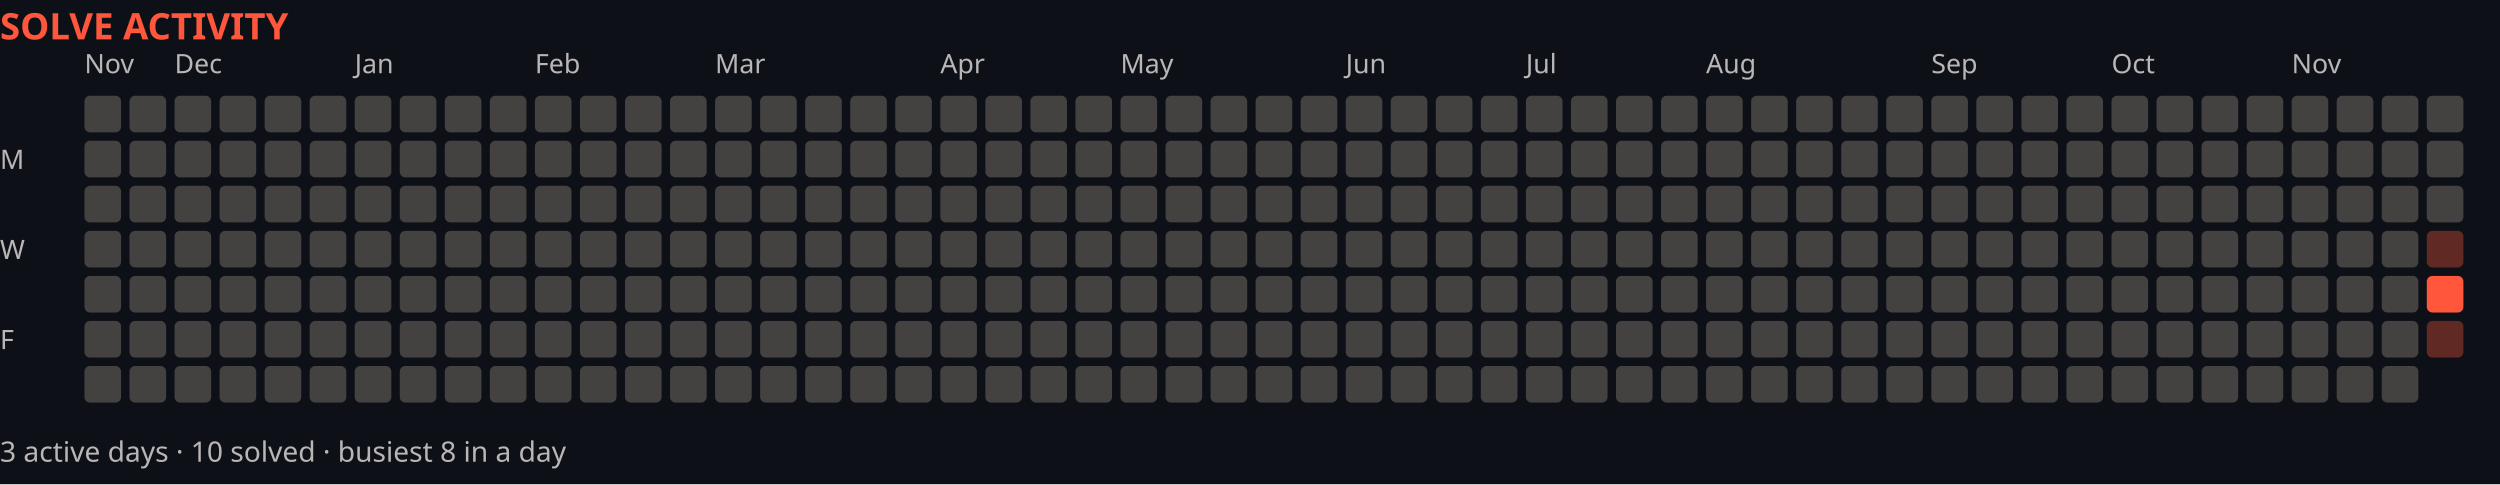
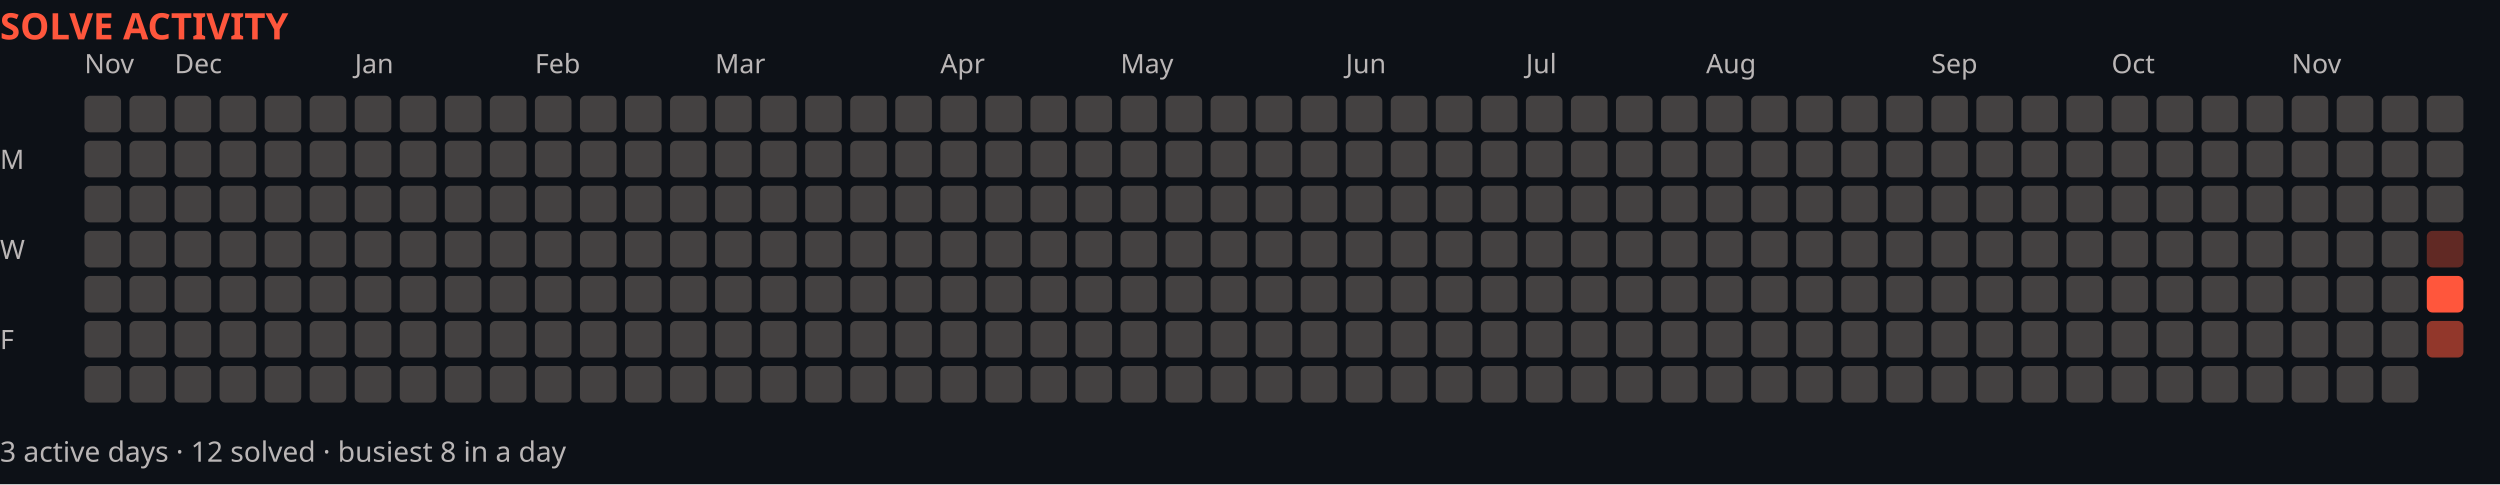
<svg xmlns="http://www.w3.org/2000/svg" width="888" height="172" viewBox="0 0 888 172" role="img" aria-label="Solve activity over the last year">
  <rect width="888" height="172" fill="#0d1117" />
  <text x="0" y="14" font-family="system-ui,sans-serif" font-size="13" font-weight="700" fill="#ff563c">SOLVE ACTIVITY</text>
  <text x="30" y="26" font-family="system-ui,sans-serif" font-size="9.5" fill="#bab6b6">Nov</text>
  <text x="62" y="26" font-family="system-ui,sans-serif" font-size="9.5" fill="#bab6b6">Dec</text>
  <text x="126" y="26" font-family="system-ui,sans-serif" font-size="9.5" fill="#bab6b6">Jan</text>
  <text x="190" y="26" font-family="system-ui,sans-serif" font-size="9.5" fill="#bab6b6">Feb</text>
  <text x="254" y="26" font-family="system-ui,sans-serif" font-size="9.5" fill="#bab6b6">Mar</text>
  <text x="334" y="26" font-family="system-ui,sans-serif" font-size="9.5" fill="#bab6b6">Apr</text>
  <text x="398" y="26" font-family="system-ui,sans-serif" font-size="9.5" fill="#bab6b6">May</text>
  <text x="478" y="26" font-family="system-ui,sans-serif" font-size="9.5" fill="#bab6b6">Jun</text>
  <text x="542" y="26" font-family="system-ui,sans-serif" font-size="9.5" fill="#bab6b6">Jul</text>
  <text x="606" y="26" font-family="system-ui,sans-serif" font-size="9.5" fill="#bab6b6">Aug</text>
  <text x="686" y="26" font-family="system-ui,sans-serif" font-size="9.5" fill="#bab6b6">Sep</text>
  <text x="750" y="26" font-family="system-ui,sans-serif" font-size="9.5" fill="#bab6b6">Oct</text>
  <text x="814" y="26" font-family="system-ui,sans-serif" font-size="9.5" fill="#bab6b6">Nov</text>
  <text x="0" y="60" font-family="system-ui,sans-serif" font-size="9.5" fill="#bab6b6">M</text>
  <text x="0" y="92" font-family="system-ui,sans-serif" font-size="9.5" fill="#bab6b6">W</text>
  <text x="0" y="124" font-family="system-ui,sans-serif" font-size="9.5" fill="#bab6b6">F</text>
  <rect x="30" y="34" width="13" height="13" fill="#444141" rx="2" />
  <rect x="30" y="50" width="13" height="13" fill="#444141" rx="2" />
  <rect x="30" y="66" width="13" height="13" fill="#444141" rx="2" />
  <rect x="30" y="82" width="13" height="13" fill="#444141" rx="2" />
  <rect x="30" y="98" width="13" height="13" fill="#444141" rx="2" />
  <rect x="30" y="114" width="13" height="13" fill="#444141" rx="2" />
  <rect x="30" y="130" width="13" height="13" fill="#444141" rx="2" />
  <rect x="46" y="34" width="13" height="13" fill="#444141" rx="2" />
  <rect x="46" y="50" width="13" height="13" fill="#444141" rx="2" />
  <rect x="46" y="66" width="13" height="13" fill="#444141" rx="2" />
  <rect x="46" y="82" width="13" height="13" fill="#444141" rx="2" />
  <rect x="46" y="98" width="13" height="13" fill="#444141" rx="2" />
  <rect x="46" y="114" width="13" height="13" fill="#444141" rx="2" />
  <rect x="46" y="130" width="13" height="13" fill="#444141" rx="2" />
  <rect x="62" y="34" width="13" height="13" fill="#444141" rx="2" />
  <rect x="62" y="50" width="13" height="13" fill="#444141" rx="2" />
  <rect x="62" y="66" width="13" height="13" fill="#444141" rx="2" />
  <rect x="62" y="82" width="13" height="13" fill="#444141" rx="2" />
  <rect x="62" y="98" width="13" height="13" fill="#444141" rx="2" />
  <rect x="62" y="114" width="13" height="13" fill="#444141" rx="2" />
  <rect x="62" y="130" width="13" height="13" fill="#444141" rx="2" />
  <rect x="78" y="34" width="13" height="13" fill="#444141" rx="2" />
  <rect x="78" y="50" width="13" height="13" fill="#444141" rx="2" />
  <rect x="78" y="66" width="13" height="13" fill="#444141" rx="2" />
  <rect x="78" y="82" width="13" height="13" fill="#444141" rx="2" />
  <rect x="78" y="98" width="13" height="13" fill="#444141" rx="2" />
  <rect x="78" y="114" width="13" height="13" fill="#444141" rx="2" />
  <rect x="78" y="130" width="13" height="13" fill="#444141" rx="2" />
  <rect x="94" y="34" width="13" height="13" fill="#444141" rx="2" />
  <rect x="94" y="50" width="13" height="13" fill="#444141" rx="2" />
  <rect x="94" y="66" width="13" height="13" fill="#444141" rx="2" />
  <rect x="94" y="82" width="13" height="13" fill="#444141" rx="2" />
  <rect x="94" y="98" width="13" height="13" fill="#444141" rx="2" />
  <rect x="94" y="114" width="13" height="13" fill="#444141" rx="2" />
  <rect x="94" y="130" width="13" height="13" fill="#444141" rx="2" />
  <rect x="110" y="34" width="13" height="13" fill="#444141" rx="2" />
  <rect x="110" y="50" width="13" height="13" fill="#444141" rx="2" />
  <rect x="110" y="66" width="13" height="13" fill="#444141" rx="2" />
  <rect x="110" y="82" width="13" height="13" fill="#444141" rx="2" />
  <rect x="110" y="98" width="13" height="13" fill="#444141" rx="2" />
  <rect x="110" y="114" width="13" height="13" fill="#444141" rx="2" />
  <rect x="110" y="130" width="13" height="13" fill="#444141" rx="2" />
  <rect x="126" y="34" width="13" height="13" fill="#444141" rx="2" />
  <rect x="126" y="50" width="13" height="13" fill="#444141" rx="2" />
  <rect x="126" y="66" width="13" height="13" fill="#444141" rx="2" />
  <rect x="126" y="82" width="13" height="13" fill="#444141" rx="2" />
  <rect x="126" y="98" width="13" height="13" fill="#444141" rx="2" />
  <rect x="126" y="114" width="13" height="13" fill="#444141" rx="2" />
  <rect x="126" y="130" width="13" height="13" fill="#444141" rx="2" />
  <rect x="142" y="34" width="13" height="13" fill="#444141" rx="2" />
  <rect x="142" y="50" width="13" height="13" fill="#444141" rx="2" />
  <rect x="142" y="66" width="13" height="13" fill="#444141" rx="2" />
  <rect x="142" y="82" width="13" height="13" fill="#444141" rx="2" />
  <rect x="142" y="98" width="13" height="13" fill="#444141" rx="2" />
  <rect x="142" y="114" width="13" height="13" fill="#444141" rx="2" />
  <rect x="142" y="130" width="13" height="13" fill="#444141" rx="2" />
  <rect x="158" y="34" width="13" height="13" fill="#444141" rx="2" />
  <rect x="158" y="50" width="13" height="13" fill="#444141" rx="2" />
  <rect x="158" y="66" width="13" height="13" fill="#444141" rx="2" />
  <rect x="158" y="82" width="13" height="13" fill="#444141" rx="2" />
  <rect x="158" y="98" width="13" height="13" fill="#444141" rx="2" />
  <rect x="158" y="114" width="13" height="13" fill="#444141" rx="2" />
  <rect x="158" y="130" width="13" height="13" fill="#444141" rx="2" />
  <rect x="174" y="34" width="13" height="13" fill="#444141" rx="2" />
  <rect x="174" y="50" width="13" height="13" fill="#444141" rx="2" />
  <rect x="174" y="66" width="13" height="13" fill="#444141" rx="2" />
  <rect x="174" y="82" width="13" height="13" fill="#444141" rx="2" />
  <rect x="174" y="98" width="13" height="13" fill="#444141" rx="2" />
  <rect x="174" y="114" width="13" height="13" fill="#444141" rx="2" />
  <rect x="174" y="130" width="13" height="13" fill="#444141" rx="2" />
  <rect x="190" y="34" width="13" height="13" fill="#444141" rx="2" />
  <rect x="190" y="50" width="13" height="13" fill="#444141" rx="2" />
  <rect x="190" y="66" width="13" height="13" fill="#444141" rx="2" />
  <rect x="190" y="82" width="13" height="13" fill="#444141" rx="2" />
  <rect x="190" y="98" width="13" height="13" fill="#444141" rx="2" />
  <rect x="190" y="114" width="13" height="13" fill="#444141" rx="2" />
  <rect x="190" y="130" width="13" height="13" fill="#444141" rx="2" />
  <rect x="206" y="34" width="13" height="13" fill="#444141" rx="2" />
  <rect x="206" y="50" width="13" height="13" fill="#444141" rx="2" />
  <rect x="206" y="66" width="13" height="13" fill="#444141" rx="2" />
  <rect x="206" y="82" width="13" height="13" fill="#444141" rx="2" />
  <rect x="206" y="98" width="13" height="13" fill="#444141" rx="2" />
  <rect x="206" y="114" width="13" height="13" fill="#444141" rx="2" />
  <rect x="206" y="130" width="13" height="13" fill="#444141" rx="2" />
  <rect x="222" y="34" width="13" height="13" fill="#444141" rx="2" />
  <rect x="222" y="50" width="13" height="13" fill="#444141" rx="2" />
  <rect x="222" y="66" width="13" height="13" fill="#444141" rx="2" />
  <rect x="222" y="82" width="13" height="13" fill="#444141" rx="2" />
  <rect x="222" y="98" width="13" height="13" fill="#444141" rx="2" />
  <rect x="222" y="114" width="13" height="13" fill="#444141" rx="2" />
  <rect x="222" y="130" width="13" height="13" fill="#444141" rx="2" />
  <rect x="238" y="34" width="13" height="13" fill="#444141" rx="2" />
  <rect x="238" y="50" width="13" height="13" fill="#444141" rx="2" />
  <rect x="238" y="66" width="13" height="13" fill="#444141" rx="2" />
  <rect x="238" y="82" width="13" height="13" fill="#444141" rx="2" />
  <rect x="238" y="98" width="13" height="13" fill="#444141" rx="2" />
  <rect x="238" y="114" width="13" height="13" fill="#444141" rx="2" />
  <rect x="238" y="130" width="13" height="13" fill="#444141" rx="2" />
  <rect x="254" y="34" width="13" height="13" fill="#444141" rx="2" />
  <rect x="254" y="50" width="13" height="13" fill="#444141" rx="2" />
  <rect x="254" y="66" width="13" height="13" fill="#444141" rx="2" />
  <rect x="254" y="82" width="13" height="13" fill="#444141" rx="2" />
  <rect x="254" y="98" width="13" height="13" fill="#444141" rx="2" />
  <rect x="254" y="114" width="13" height="13" fill="#444141" rx="2" />
  <rect x="254" y="130" width="13" height="13" fill="#444141" rx="2" />
  <rect x="270" y="34" width="13" height="13" fill="#444141" rx="2" />
  <rect x="270" y="50" width="13" height="13" fill="#444141" rx="2" />
  <rect x="270" y="66" width="13" height="13" fill="#444141" rx="2" />
  <rect x="270" y="82" width="13" height="13" fill="#444141" rx="2" />
  <rect x="270" y="98" width="13" height="13" fill="#444141" rx="2" />
  <rect x="270" y="114" width="13" height="13" fill="#444141" rx="2" />
  <rect x="270" y="130" width="13" height="13" fill="#444141" rx="2" />
  <rect x="286" y="34" width="13" height="13" fill="#444141" rx="2" />
  <rect x="286" y="50" width="13" height="13" fill="#444141" rx="2" />
  <rect x="286" y="66" width="13" height="13" fill="#444141" rx="2" />
  <rect x="286" y="82" width="13" height="13" fill="#444141" rx="2" />
  <rect x="286" y="98" width="13" height="13" fill="#444141" rx="2" />
  <rect x="286" y="114" width="13" height="13" fill="#444141" rx="2" />
  <rect x="286" y="130" width="13" height="13" fill="#444141" rx="2" />
  <rect x="302" y="34" width="13" height="13" fill="#444141" rx="2" />
  <rect x="302" y="50" width="13" height="13" fill="#444141" rx="2" />
  <rect x="302" y="66" width="13" height="13" fill="#444141" rx="2" />
  <rect x="302" y="82" width="13" height="13" fill="#444141" rx="2" />
  <rect x="302" y="98" width="13" height="13" fill="#444141" rx="2" />
  <rect x="302" y="114" width="13" height="13" fill="#444141" rx="2" />
  <rect x="302" y="130" width="13" height="13" fill="#444141" rx="2" />
  <rect x="318" y="34" width="13" height="13" fill="#444141" rx="2" />
  <rect x="318" y="50" width="13" height="13" fill="#444141" rx="2" />
  <rect x="318" y="66" width="13" height="13" fill="#444141" rx="2" />
  <rect x="318" y="82" width="13" height="13" fill="#444141" rx="2" />
  <rect x="318" y="98" width="13" height="13" fill="#444141" rx="2" />
  <rect x="318" y="114" width="13" height="13" fill="#444141" rx="2" />
  <rect x="318" y="130" width="13" height="13" fill="#444141" rx="2" />
  <rect x="334" y="34" width="13" height="13" fill="#444141" rx="2" />
  <rect x="334" y="50" width="13" height="13" fill="#444141" rx="2" />
  <rect x="334" y="66" width="13" height="13" fill="#444141" rx="2" />
  <rect x="334" y="82" width="13" height="13" fill="#444141" rx="2" />
  <rect x="334" y="98" width="13" height="13" fill="#444141" rx="2" />
  <rect x="334" y="114" width="13" height="13" fill="#444141" rx="2" />
  <rect x="334" y="130" width="13" height="13" fill="#444141" rx="2" />
  <rect x="350" y="34" width="13" height="13" fill="#444141" rx="2" />
  <rect x="350" y="50" width="13" height="13" fill="#444141" rx="2" />
  <rect x="350" y="66" width="13" height="13" fill="#444141" rx="2" />
  <rect x="350" y="82" width="13" height="13" fill="#444141" rx="2" />
  <rect x="350" y="98" width="13" height="13" fill="#444141" rx="2" />
  <rect x="350" y="114" width="13" height="13" fill="#444141" rx="2" />
  <rect x="350" y="130" width="13" height="13" fill="#444141" rx="2" />
  <rect x="366" y="34" width="13" height="13" fill="#444141" rx="2" />
  <rect x="366" y="50" width="13" height="13" fill="#444141" rx="2" />
  <rect x="366" y="66" width="13" height="13" fill="#444141" rx="2" />
  <rect x="366" y="82" width="13" height="13" fill="#444141" rx="2" />
  <rect x="366" y="98" width="13" height="13" fill="#444141" rx="2" />
  <rect x="366" y="114" width="13" height="13" fill="#444141" rx="2" />
  <rect x="366" y="130" width="13" height="13" fill="#444141" rx="2" />
  <rect x="382" y="34" width="13" height="13" fill="#444141" rx="2" />
  <rect x="382" y="50" width="13" height="13" fill="#444141" rx="2" />
  <rect x="382" y="66" width="13" height="13" fill="#444141" rx="2" />
  <rect x="382" y="82" width="13" height="13" fill="#444141" rx="2" />
  <rect x="382" y="98" width="13" height="13" fill="#444141" rx="2" />
  <rect x="382" y="114" width="13" height="13" fill="#444141" rx="2" />
  <rect x="382" y="130" width="13" height="13" fill="#444141" rx="2" />
  <rect x="398" y="34" width="13" height="13" fill="#444141" rx="2" />
  <rect x="398" y="50" width="13" height="13" fill="#444141" rx="2" />
  <rect x="398" y="66" width="13" height="13" fill="#444141" rx="2" />
  <rect x="398" y="82" width="13" height="13" fill="#444141" rx="2" />
  <rect x="398" y="98" width="13" height="13" fill="#444141" rx="2" />
  <rect x="398" y="114" width="13" height="13" fill="#444141" rx="2" />
  <rect x="398" y="130" width="13" height="13" fill="#444141" rx="2" />
  <rect x="414" y="34" width="13" height="13" fill="#444141" rx="2" />
  <rect x="414" y="50" width="13" height="13" fill="#444141" rx="2" />
  <rect x="414" y="66" width="13" height="13" fill="#444141" rx="2" />
  <rect x="414" y="82" width="13" height="13" fill="#444141" rx="2" />
  <rect x="414" y="98" width="13" height="13" fill="#444141" rx="2" />
  <rect x="414" y="114" width="13" height="13" fill="#444141" rx="2" />
  <rect x="414" y="130" width="13" height="13" fill="#444141" rx="2" />
  <rect x="430" y="34" width="13" height="13" fill="#444141" rx="2" />
  <rect x="430" y="50" width="13" height="13" fill="#444141" rx="2" />
  <rect x="430" y="66" width="13" height="13" fill="#444141" rx="2" />
  <rect x="430" y="82" width="13" height="13" fill="#444141" rx="2" />
  <rect x="430" y="98" width="13" height="13" fill="#444141" rx="2" />
  <rect x="430" y="114" width="13" height="13" fill="#444141" rx="2" />
  <rect x="430" y="130" width="13" height="13" fill="#444141" rx="2" />
  <rect x="446" y="34" width="13" height="13" fill="#444141" rx="2" />
  <rect x="446" y="50" width="13" height="13" fill="#444141" rx="2" />
  <rect x="446" y="66" width="13" height="13" fill="#444141" rx="2" />
  <rect x="446" y="82" width="13" height="13" fill="#444141" rx="2" />
  <rect x="446" y="98" width="13" height="13" fill="#444141" rx="2" />
  <rect x="446" y="114" width="13" height="13" fill="#444141" rx="2" />
  <rect x="446" y="130" width="13" height="13" fill="#444141" rx="2" />
  <rect x="462" y="34" width="13" height="13" fill="#444141" rx="2" />
  <rect x="462" y="50" width="13" height="13" fill="#444141" rx="2" />
  <rect x="462" y="66" width="13" height="13" fill="#444141" rx="2" />
  <rect x="462" y="82" width="13" height="13" fill="#444141" rx="2" />
  <rect x="462" y="98" width="13" height="13" fill="#444141" rx="2" />
  <rect x="462" y="114" width="13" height="13" fill="#444141" rx="2" />
  <rect x="462" y="130" width="13" height="13" fill="#444141" rx="2" />
  <rect x="478" y="34" width="13" height="13" fill="#444141" rx="2" />
  <rect x="478" y="50" width="13" height="13" fill="#444141" rx="2" />
  <rect x="478" y="66" width="13" height="13" fill="#444141" rx="2" />
  <rect x="478" y="82" width="13" height="13" fill="#444141" rx="2" />
  <rect x="478" y="98" width="13" height="13" fill="#444141" rx="2" />
  <rect x="478" y="114" width="13" height="13" fill="#444141" rx="2" />
  <rect x="478" y="130" width="13" height="13" fill="#444141" rx="2" />
  <rect x="494" y="34" width="13" height="13" fill="#444141" rx="2" />
  <rect x="494" y="50" width="13" height="13" fill="#444141" rx="2" />
  <rect x="494" y="66" width="13" height="13" fill="#444141" rx="2" />
  <rect x="494" y="82" width="13" height="13" fill="#444141" rx="2" />
  <rect x="494" y="98" width="13" height="13" fill="#444141" rx="2" />
  <rect x="494" y="114" width="13" height="13" fill="#444141" rx="2" />
  <rect x="494" y="130" width="13" height="13" fill="#444141" rx="2" />
  <rect x="510" y="34" width="13" height="13" fill="#444141" rx="2" />
  <rect x="510" y="50" width="13" height="13" fill="#444141" rx="2" />
  <rect x="510" y="66" width="13" height="13" fill="#444141" rx="2" />
  <rect x="510" y="82" width="13" height="13" fill="#444141" rx="2" />
  <rect x="510" y="98" width="13" height="13" fill="#444141" rx="2" />
  <rect x="510" y="114" width="13" height="13" fill="#444141" rx="2" />
  <rect x="510" y="130" width="13" height="13" fill="#444141" rx="2" />
  <rect x="526" y="34" width="13" height="13" fill="#444141" rx="2" />
  <rect x="526" y="50" width="13" height="13" fill="#444141" rx="2" />
  <rect x="526" y="66" width="13" height="13" fill="#444141" rx="2" />
  <rect x="526" y="82" width="13" height="13" fill="#444141" rx="2" />
  <rect x="526" y="98" width="13" height="13" fill="#444141" rx="2" />
  <rect x="526" y="114" width="13" height="13" fill="#444141" rx="2" />
  <rect x="526" y="130" width="13" height="13" fill="#444141" rx="2" />
  <rect x="542" y="34" width="13" height="13" fill="#444141" rx="2" />
  <rect x="542" y="50" width="13" height="13" fill="#444141" rx="2" />
  <rect x="542" y="66" width="13" height="13" fill="#444141" rx="2" />
  <rect x="542" y="82" width="13" height="13" fill="#444141" rx="2" />
  <rect x="542" y="98" width="13" height="13" fill="#444141" rx="2" />
  <rect x="542" y="114" width="13" height="13" fill="#444141" rx="2" />
  <rect x="542" y="130" width="13" height="13" fill="#444141" rx="2" />
  <rect x="558" y="34" width="13" height="13" fill="#444141" rx="2" />
  <rect x="558" y="50" width="13" height="13" fill="#444141" rx="2" />
  <rect x="558" y="66" width="13" height="13" fill="#444141" rx="2" />
  <rect x="558" y="82" width="13" height="13" fill="#444141" rx="2" />
  <rect x="558" y="98" width="13" height="13" fill="#444141" rx="2" />
  <rect x="558" y="114" width="13" height="13" fill="#444141" rx="2" />
  <rect x="558" y="130" width="13" height="13" fill="#444141" rx="2" />
  <rect x="574" y="34" width="13" height="13" fill="#444141" rx="2" />
  <rect x="574" y="50" width="13" height="13" fill="#444141" rx="2" />
  <rect x="574" y="66" width="13" height="13" fill="#444141" rx="2" />
  <rect x="574" y="82" width="13" height="13" fill="#444141" rx="2" />
  <rect x="574" y="98" width="13" height="13" fill="#444141" rx="2" />
  <rect x="574" y="114" width="13" height="13" fill="#444141" rx="2" />
  <rect x="574" y="130" width="13" height="13" fill="#444141" rx="2" />
  <rect x="590" y="34" width="13" height="13" fill="#444141" rx="2" />
  <rect x="590" y="50" width="13" height="13" fill="#444141" rx="2" />
  <rect x="590" y="66" width="13" height="13" fill="#444141" rx="2" />
  <rect x="590" y="82" width="13" height="13" fill="#444141" rx="2" />
  <rect x="590" y="98" width="13" height="13" fill="#444141" rx="2" />
  <rect x="590" y="114" width="13" height="13" fill="#444141" rx="2" />
  <rect x="590" y="130" width="13" height="13" fill="#444141" rx="2" />
  <rect x="606" y="34" width="13" height="13" fill="#444141" rx="2" />
  <rect x="606" y="50" width="13" height="13" fill="#444141" rx="2" />
  <rect x="606" y="66" width="13" height="13" fill="#444141" rx="2" />
  <rect x="606" y="82" width="13" height="13" fill="#444141" rx="2" />
  <rect x="606" y="98" width="13" height="13" fill="#444141" rx="2" />
  <rect x="606" y="114" width="13" height="13" fill="#444141" rx="2" />
  <rect x="606" y="130" width="13" height="13" fill="#444141" rx="2" />
  <rect x="622" y="34" width="13" height="13" fill="#444141" rx="2" />
  <rect x="622" y="50" width="13" height="13" fill="#444141" rx="2" />
  <rect x="622" y="66" width="13" height="13" fill="#444141" rx="2" />
  <rect x="622" y="82" width="13" height="13" fill="#444141" rx="2" />
  <rect x="622" y="98" width="13" height="13" fill="#444141" rx="2" />
  <rect x="622" y="114" width="13" height="13" fill="#444141" rx="2" />
  <rect x="622" y="130" width="13" height="13" fill="#444141" rx="2" />
  <rect x="638" y="34" width="13" height="13" fill="#444141" rx="2" />
  <rect x="638" y="50" width="13" height="13" fill="#444141" rx="2" />
  <rect x="638" y="66" width="13" height="13" fill="#444141" rx="2" />
  <rect x="638" y="82" width="13" height="13" fill="#444141" rx="2" />
  <rect x="638" y="98" width="13" height="13" fill="#444141" rx="2" />
  <rect x="638" y="114" width="13" height="13" fill="#444141" rx="2" />
  <rect x="638" y="130" width="13" height="13" fill="#444141" rx="2" />
  <rect x="654" y="34" width="13" height="13" fill="#444141" rx="2" />
  <rect x="654" y="50" width="13" height="13" fill="#444141" rx="2" />
  <rect x="654" y="66" width="13" height="13" fill="#444141" rx="2" />
  <rect x="654" y="82" width="13" height="13" fill="#444141" rx="2" />
  <rect x="654" y="98" width="13" height="13" fill="#444141" rx="2" />
  <rect x="654" y="114" width="13" height="13" fill="#444141" rx="2" />
  <rect x="654" y="130" width="13" height="13" fill="#444141" rx="2" />
  <rect x="670" y="34" width="13" height="13" fill="#444141" rx="2" />
  <rect x="670" y="50" width="13" height="13" fill="#444141" rx="2" />
  <rect x="670" y="66" width="13" height="13" fill="#444141" rx="2" />
  <rect x="670" y="82" width="13" height="13" fill="#444141" rx="2" />
  <rect x="670" y="98" width="13" height="13" fill="#444141" rx="2" />
  <rect x="670" y="114" width="13" height="13" fill="#444141" rx="2" />
  <rect x="670" y="130" width="13" height="13" fill="#444141" rx="2" />
  <rect x="686" y="34" width="13" height="13" fill="#444141" rx="2" />
  <rect x="686" y="50" width="13" height="13" fill="#444141" rx="2" />
  <rect x="686" y="66" width="13" height="13" fill="#444141" rx="2" />
  <rect x="686" y="82" width="13" height="13" fill="#444141" rx="2" />
  <rect x="686" y="98" width="13" height="13" fill="#444141" rx="2" />
  <rect x="686" y="114" width="13" height="13" fill="#444141" rx="2" />
  <rect x="686" y="130" width="13" height="13" fill="#444141" rx="2" />
  <rect x="702" y="34" width="13" height="13" fill="#444141" rx="2" />
  <rect x="702" y="50" width="13" height="13" fill="#444141" rx="2" />
  <rect x="702" y="66" width="13" height="13" fill="#444141" rx="2" />
  <rect x="702" y="82" width="13" height="13" fill="#444141" rx="2" />
  <rect x="702" y="98" width="13" height="13" fill="#444141" rx="2" />
  <rect x="702" y="114" width="13" height="13" fill="#444141" rx="2" />
  <rect x="702" y="130" width="13" height="13" fill="#444141" rx="2" />
  <rect x="718" y="34" width="13" height="13" fill="#444141" rx="2" />
  <rect x="718" y="50" width="13" height="13" fill="#444141" rx="2" />
  <rect x="718" y="66" width="13" height="13" fill="#444141" rx="2" />
  <rect x="718" y="82" width="13" height="13" fill="#444141" rx="2" />
  <rect x="718" y="98" width="13" height="13" fill="#444141" rx="2" />
  <rect x="718" y="114" width="13" height="13" fill="#444141" rx="2" />
  <rect x="718" y="130" width="13" height="13" fill="#444141" rx="2" />
  <rect x="734" y="34" width="13" height="13" fill="#444141" rx="2" />
  <rect x="734" y="50" width="13" height="13" fill="#444141" rx="2" />
  <rect x="734" y="66" width="13" height="13" fill="#444141" rx="2" />
  <rect x="734" y="82" width="13" height="13" fill="#444141" rx="2" />
  <rect x="734" y="98" width="13" height="13" fill="#444141" rx="2" />
  <rect x="734" y="114" width="13" height="13" fill="#444141" rx="2" />
  <rect x="734" y="130" width="13" height="13" fill="#444141" rx="2" />
  <rect x="750" y="34" width="13" height="13" fill="#444141" rx="2" />
  <rect x="750" y="50" width="13" height="13" fill="#444141" rx="2" />
  <rect x="750" y="66" width="13" height="13" fill="#444141" rx="2" />
  <rect x="750" y="82" width="13" height="13" fill="#444141" rx="2" />
  <rect x="750" y="98" width="13" height="13" fill="#444141" rx="2" />
  <rect x="750" y="114" width="13" height="13" fill="#444141" rx="2" />
  <rect x="750" y="130" width="13" height="13" fill="#444141" rx="2" />
  <rect x="766" y="34" width="13" height="13" fill="#444141" rx="2" />
  <rect x="766" y="50" width="13" height="13" fill="#444141" rx="2" />
  <rect x="766" y="66" width="13" height="13" fill="#444141" rx="2" />
  <rect x="766" y="82" width="13" height="13" fill="#444141" rx="2" />
  <rect x="766" y="98" width="13" height="13" fill="#444141" rx="2" />
  <rect x="766" y="114" width="13" height="13" fill="#444141" rx="2" />
  <rect x="766" y="130" width="13" height="13" fill="#444141" rx="2" />
  <rect x="782" y="34" width="13" height="13" fill="#444141" rx="2" />
  <rect x="782" y="50" width="13" height="13" fill="#444141" rx="2" />
  <rect x="782" y="66" width="13" height="13" fill="#444141" rx="2" />
  <rect x="782" y="82" width="13" height="13" fill="#444141" rx="2" />
  <rect x="782" y="98" width="13" height="13" fill="#444141" rx="2" />
  <rect x="782" y="114" width="13" height="13" fill="#444141" rx="2" />
  <rect x="782" y="130" width="13" height="13" fill="#444141" rx="2" />
  <rect x="798" y="34" width="13" height="13" fill="#444141" rx="2" />
  <rect x="798" y="50" width="13" height="13" fill="#444141" rx="2" />
  <rect x="798" y="66" width="13" height="13" fill="#444141" rx="2" />
  <rect x="798" y="82" width="13" height="13" fill="#444141" rx="2" />
  <rect x="798" y="98" width="13" height="13" fill="#444141" rx="2" />
  <rect x="798" y="114" width="13" height="13" fill="#444141" rx="2" />
  <rect x="798" y="130" width="13" height="13" fill="#444141" rx="2" />
  <rect x="814" y="34" width="13" height="13" fill="#444141" rx="2" />
  <rect x="814" y="50" width="13" height="13" fill="#444141" rx="2" />
  <rect x="814" y="66" width="13" height="13" fill="#444141" rx="2" />
  <rect x="814" y="82" width="13" height="13" fill="#444141" rx="2" />
  <rect x="814" y="98" width="13" height="13" fill="#444141" rx="2" />
  <rect x="814" y="114" width="13" height="13" fill="#444141" rx="2" />
  <rect x="814" y="130" width="13" height="13" fill="#444141" rx="2" />
  <rect x="830" y="34" width="13" height="13" fill="#444141" rx="2" />
  <rect x="830" y="50" width="13" height="13" fill="#444141" rx="2" />
  <rect x="830" y="66" width="13" height="13" fill="#444141" rx="2" />
  <rect x="830" y="82" width="13" height="13" fill="#444141" rx="2" />
  <rect x="830" y="98" width="13" height="13" fill="#444141" rx="2" />
  <rect x="830" y="114" width="13" height="13" fill="#444141" rx="2" />
  <rect x="830" y="130" width="13" height="13" fill="#444141" rx="2" />
  <rect x="846" y="34" width="13" height="13" fill="#444141" rx="2" />
  <rect x="846" y="50" width="13" height="13" fill="#444141" rx="2" />
  <rect x="846" y="66" width="13" height="13" fill="#444141" rx="2" />
  <rect x="846" y="82" width="13" height="13" fill="#444141" rx="2" />
  <rect x="846" y="98" width="13" height="13" fill="#444141" rx="2" />
  <rect x="846" y="114" width="13" height="13" fill="#444141" rx="2" />
  <rect x="846" y="130" width="13" height="13" fill="#444141" rx="2" />
  <rect x="862" y="34" width="13" height="13" fill="#444141" rx="2" />
  <rect x="862" y="50" width="13" height="13" fill="#444141" rx="2" />
  <rect x="862" y="66" width="13" height="13" fill="#444141" rx="2" />
  <rect x="862" y="82" width="13" height="13" fill="#ff563c59" rx="2" />
  <rect x="862" y="98" width="13" height="13" fill="#ff563c" rx="2" />
-   <rect x="862" y="114" width="13" height="13" fill="#ff563c59" rx="2" />
-   <text x="0" y="164" font-family="system-ui,sans-serif" font-size="10" fill="#bab6b6">3 active days · 10 solved · busiest 8 in a day</text>
+   <rect x="862" y="114" width="13" height="13" fill="#ff563c8c" rx="2" />
+   <text x="0" y="164" font-family="system-ui,sans-serif" font-size="10" fill="#bab6b6">3 active days · 12 solved · busiest 8 in a day</text>
</svg>
